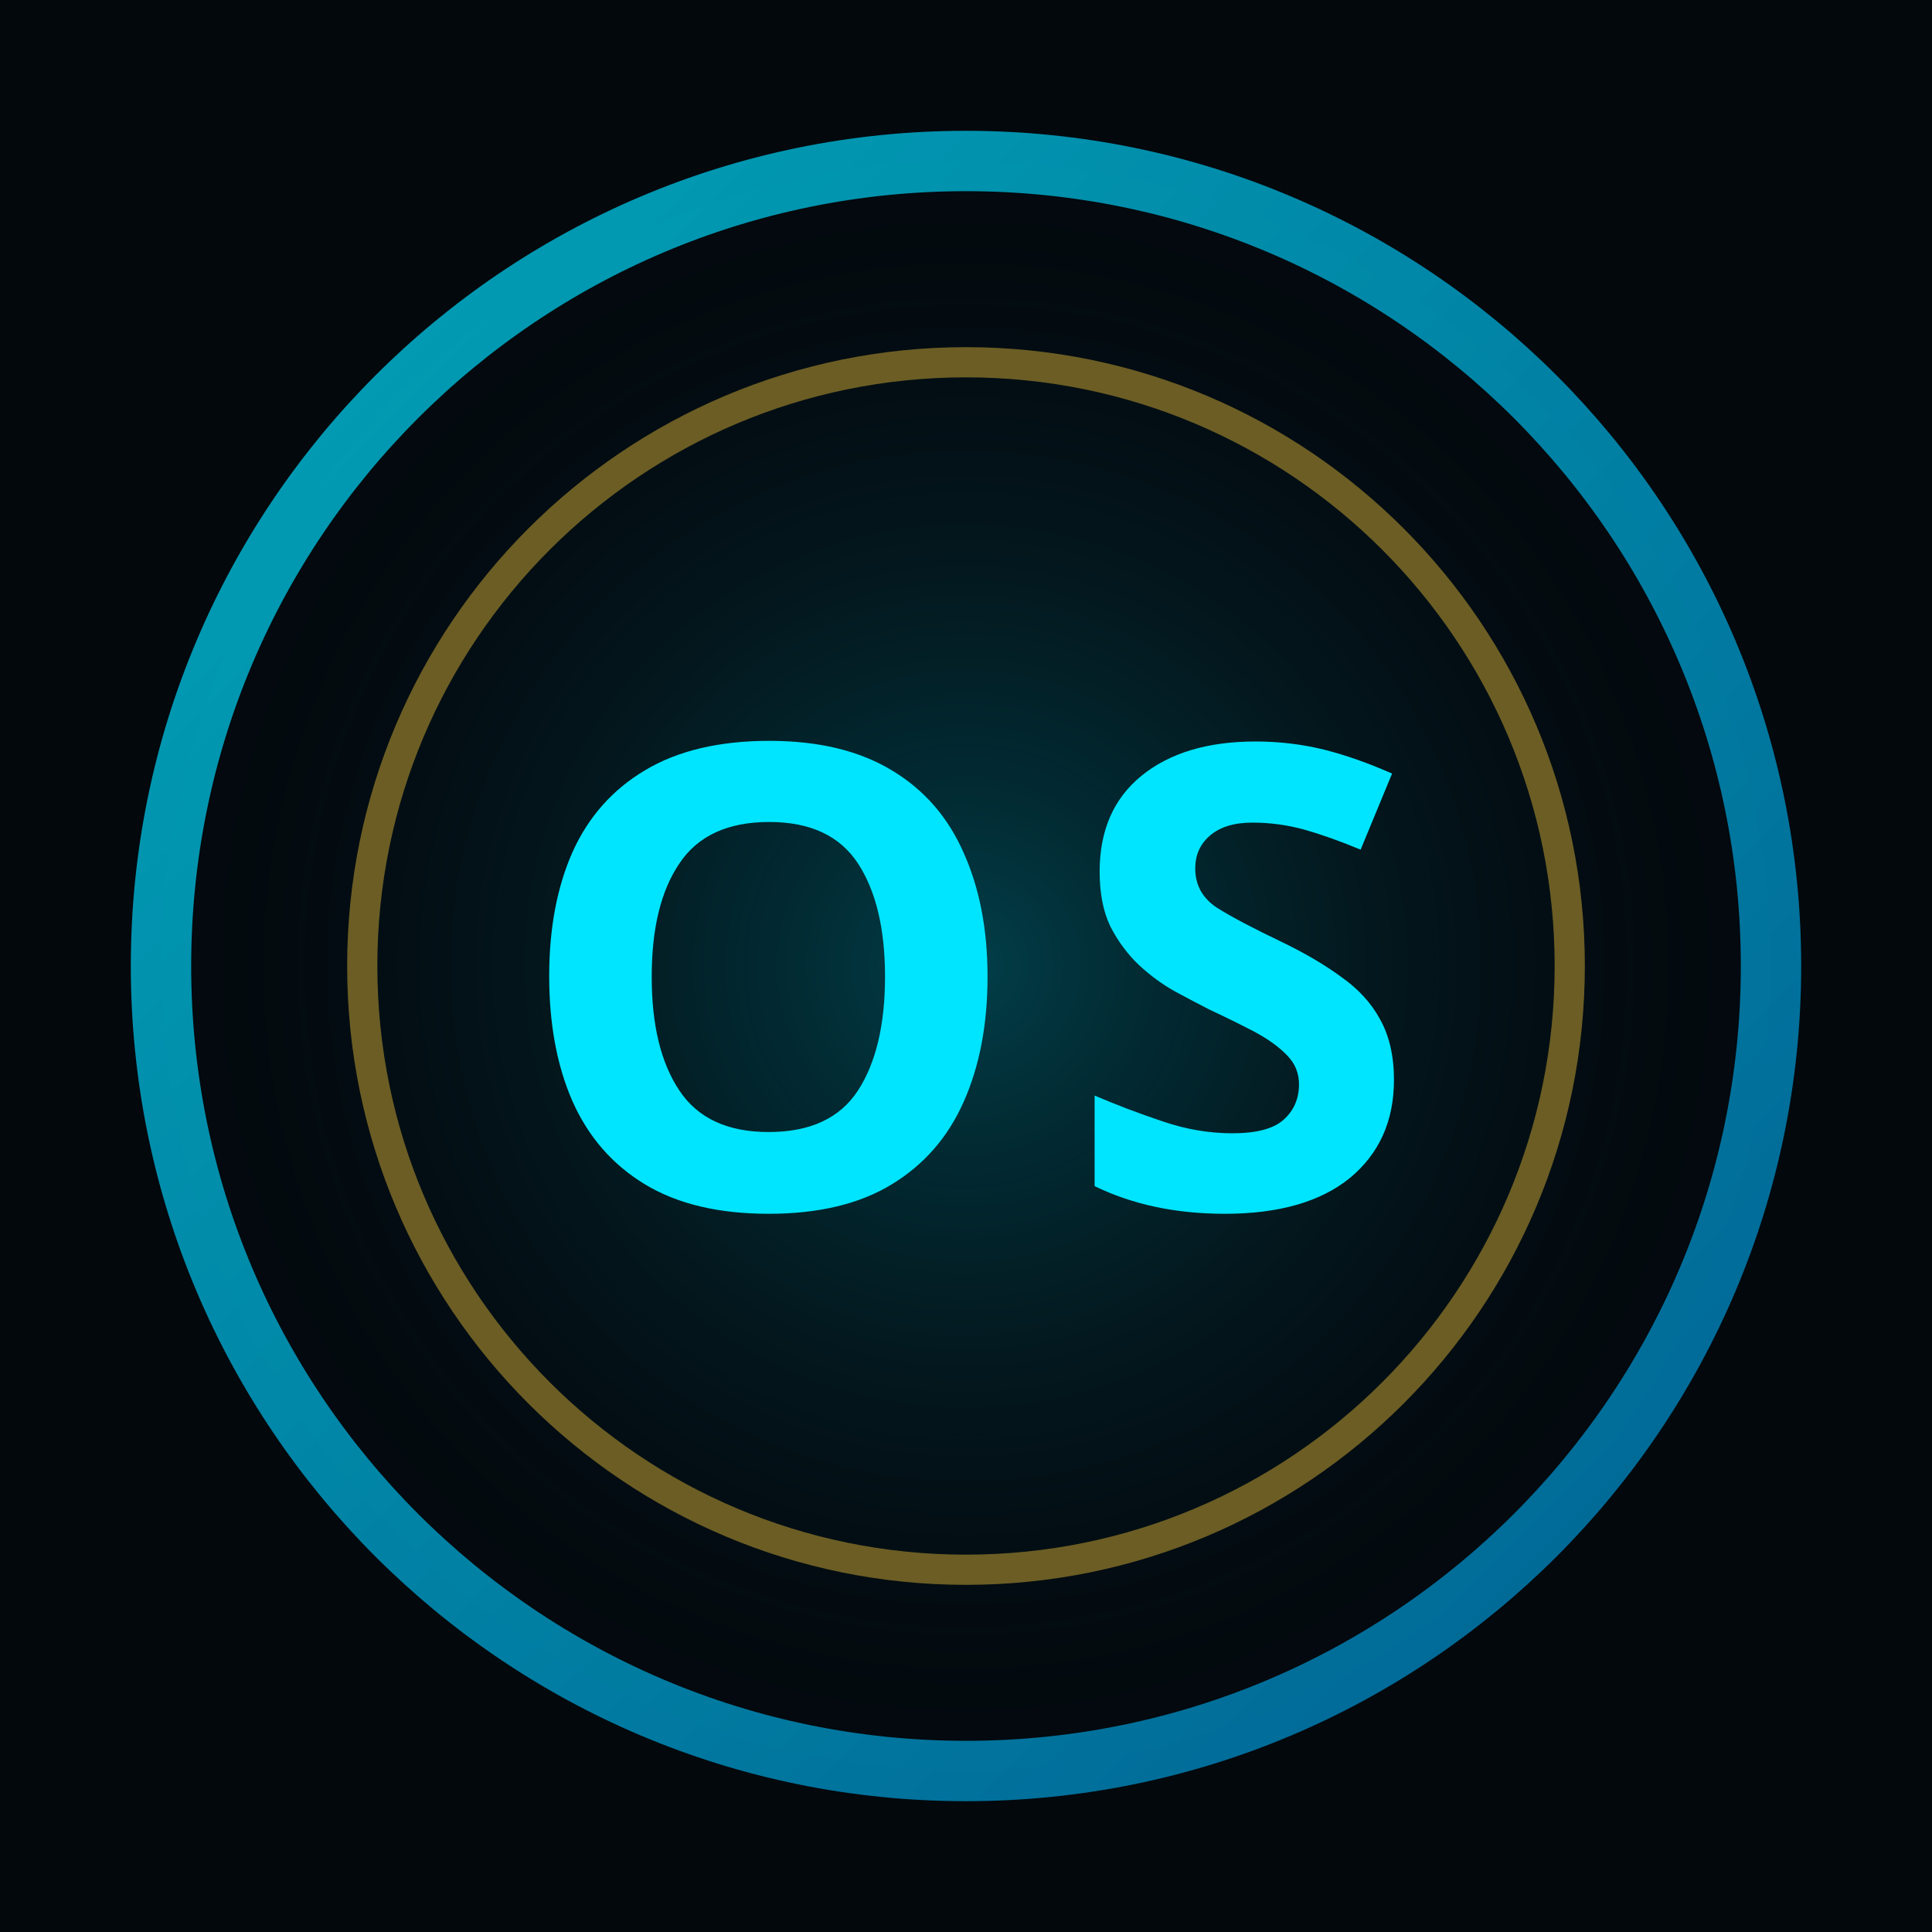
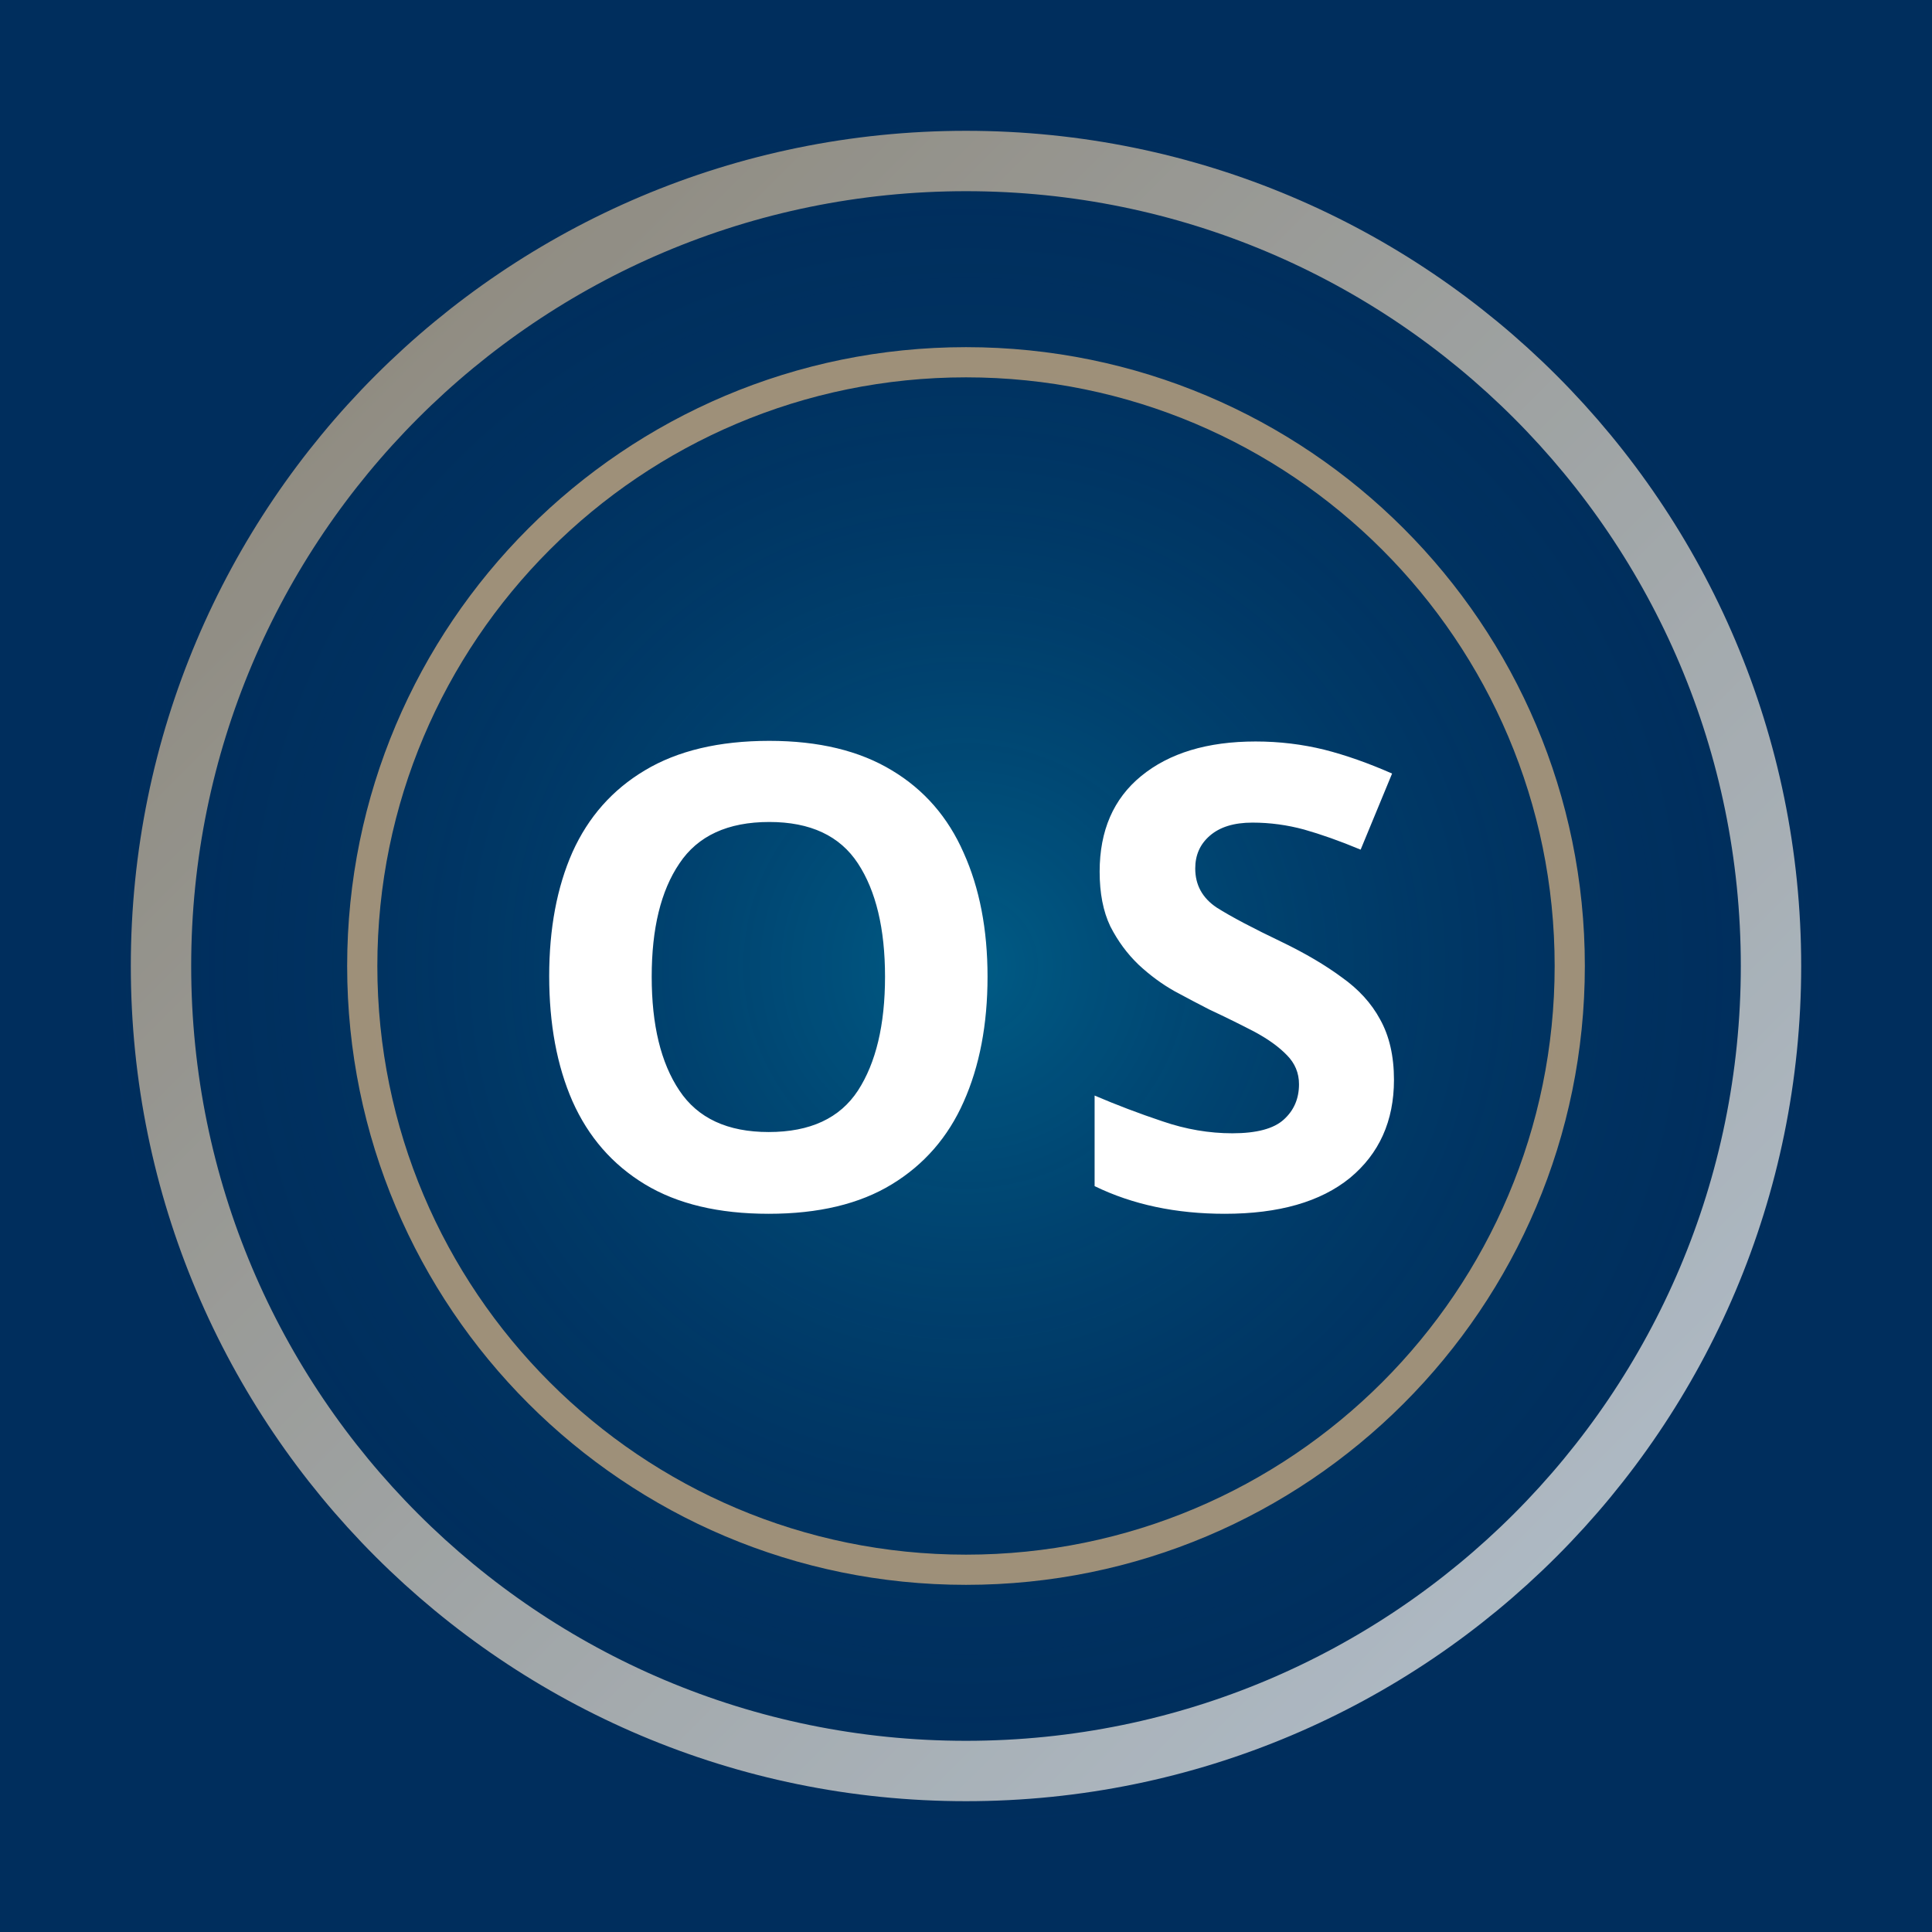
<svg xmlns="http://www.w3.org/2000/svg" width="48" height="48" viewBox="0 0 48 48" fill="none">
  <defs>
    <radialGradient id="g1" cx="50%" cy="50%" r="50%">
      <stop offset="0%" stop-color="#00E5FF" stop-opacity="0.25" />
-       <stop offset="100%" stop-color="#03080D" stop-opacity="0" />
+       <stop offset="100%" stop-color="#002E5D" stop-opacity="0" />
    </radialGradient>
    <linearGradient id="g2" x1="0%" y1="0%" x2="100%" y2="100%">
-       <stop offset="0%" stop-color="#00E5FF" />
-       <stop offset="100%" stop-color="#0088CC" />
+       <stop offset="0%" stop-color="#C5A880" />
+       <stop offset="100%" stop-color="#FFFFFF" />
    </linearGradient>
  </defs>
-   <rect width="48" height="48" fill="#03080D" />
+   <rect width="48" height="48" fill="#002E5D" />
  <circle cx="24" cy="24" r="22" fill="url(#g1)" />
  <circle cx="24" cy="24" r="20" stroke="url(#g2)" stroke-width="1.5" fill="none" opacity="0.7" />
-   <circle cx="24" cy="24" r="15" stroke="rgba(212,175,55,0.5)" stroke-width="0.75" fill="none" />
-   <text x="24" y="30" text-anchor="middle" fill="#00E5FF" font-size="16" font-family="Space Grotesk, system-ui, sans-serif" font-weight="700" letter-spacing="1">OS</text>
+   <circle cx="24" cy="24" r="15" stroke="rgba(197,168,128,0.8)" stroke-width="0.75" fill="none" />
+   <text x="24" y="30" text-anchor="middle" fill="#FFFFFF" font-size="16" font-family="Space Grotesk, system-ui, sans-serif" font-weight="700" letter-spacing="1">OS</text>
</svg>
